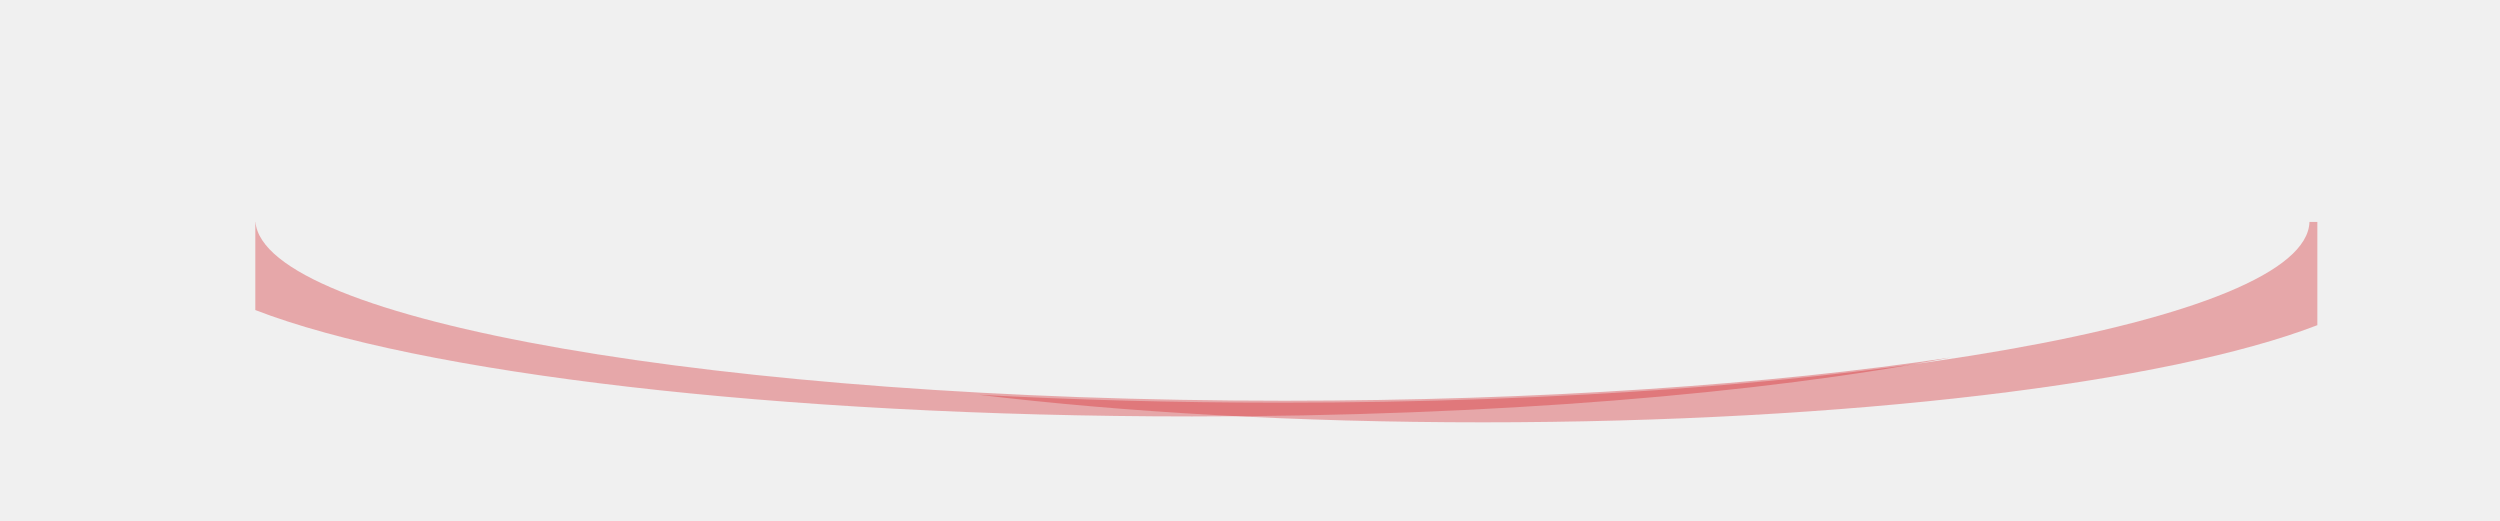
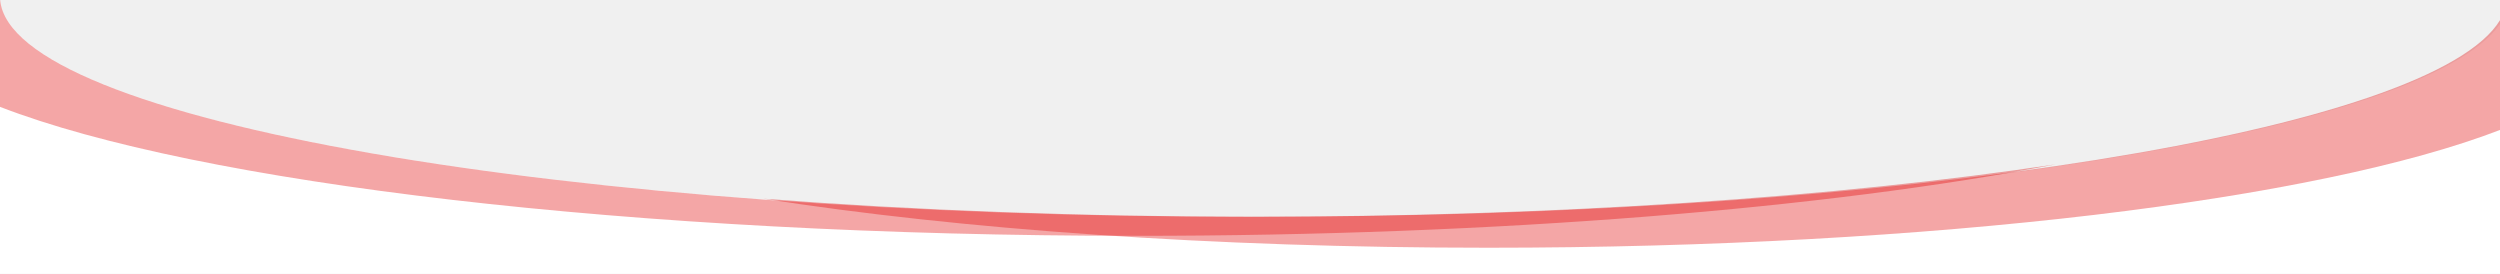
- <svg xmlns="http://www.w3.org/2000/svg" version="1.1" id="Layer_1" width="1273" height="265" viewBox="0 0 1273 265" overflow="visible" enable-background="new 0 0 1273 265" xml:space="preserve">
-   <g opacity="0.35">
+ <svg xmlns="http://www.w3.org/2000/svg" version="1.1" width="1050" height="115" viewBox="0 0 1050 115" enable-background="new 0 0 1050 115" xml:space="preserve">
+   <defs>
+ </defs>
+   <g>
    <g>
-       <path fill="#D41F26" d="M654,204.05c-286.607,0-519.463-40.629-523.927-91.05H130v44.876c82.548,31.959,265.079,54.173,477,54.173    c152.966,0,290.617-11.574,386.413-30.032C901.976,195.758,783.475,204.05,654,204.05z" />
+       <path fill="#FFFFFF" d="M530,91.143c-16.479,0-32.778-0.136-48.868-0.398C214.518,86.932,4.309,47.882,0.073,0H0v115h1050V10.096    C1017.989,55.781,797.387,91.143,530,91.143z" />
    </g>
  </g>
  <g opacity="0.35">
    <g>
-       <path fill="#D41F26" d="M1175.982,113C1174.534,163.882,940.5,205.05,652,205.05c-53.461,0-105.048-1.415-153.635-4.042    c73.83,8.881,161.969,14.042,256.635,14.042c187.336,0,349.122-20.207,425-49.469V113H1175.982z" />
+       <path fill="#E00000" d="M524,91.05C237.393,91.05,4.537,50.42,0.073,0H0v44.876C82.548,76.836,265.079,99.05,477,99.05    c152.966,0,290.617-11.574,386.413-30.032C771.976,82.758,653.475,91.05,524,91.05z" />
+     </g>
+   </g>
+   <g opacity="0.35">
+     <g>
+       <path fill="#E00000" d="M529,91.05c-74.03,0-144.471-2.712-208.32-7.602C402.764,96.299,508.982,104.05,625,104.05    c187.336,0,349.122-20.207,425-49.469V8.468C1021.91,54.893,799.374,91.05,529,91.05z" />
    </g>
  </g>
</svg>
